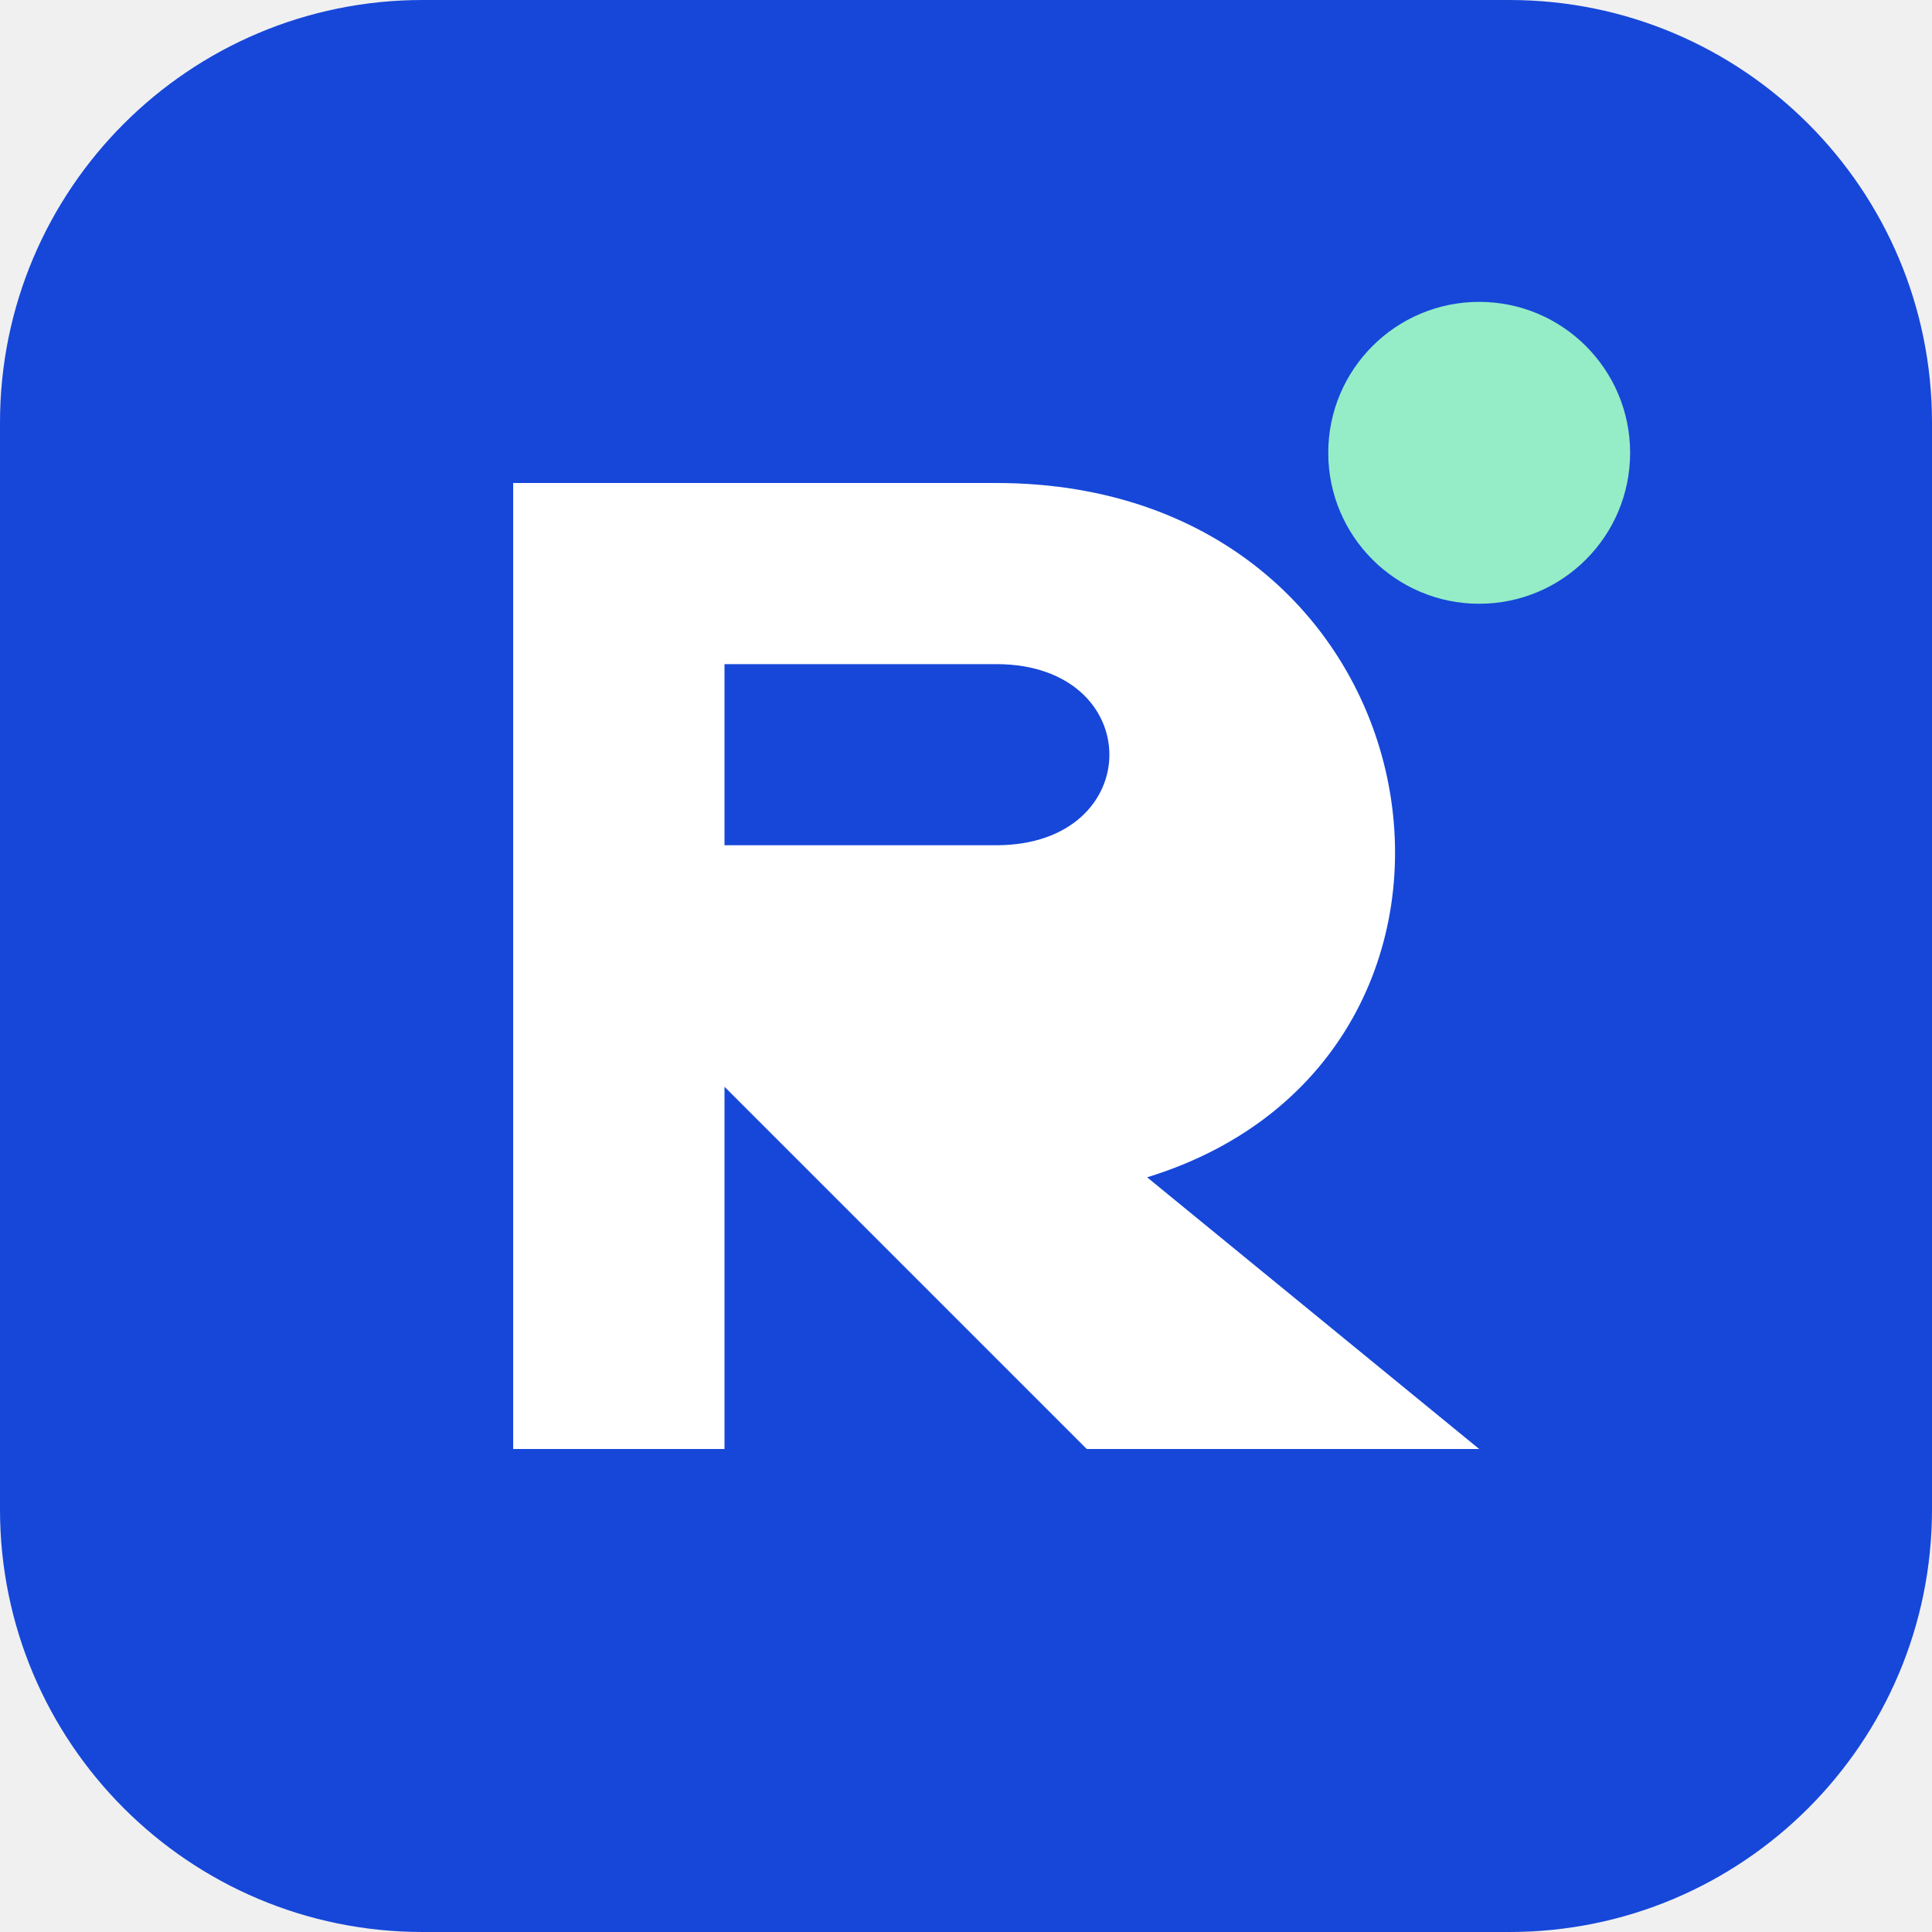
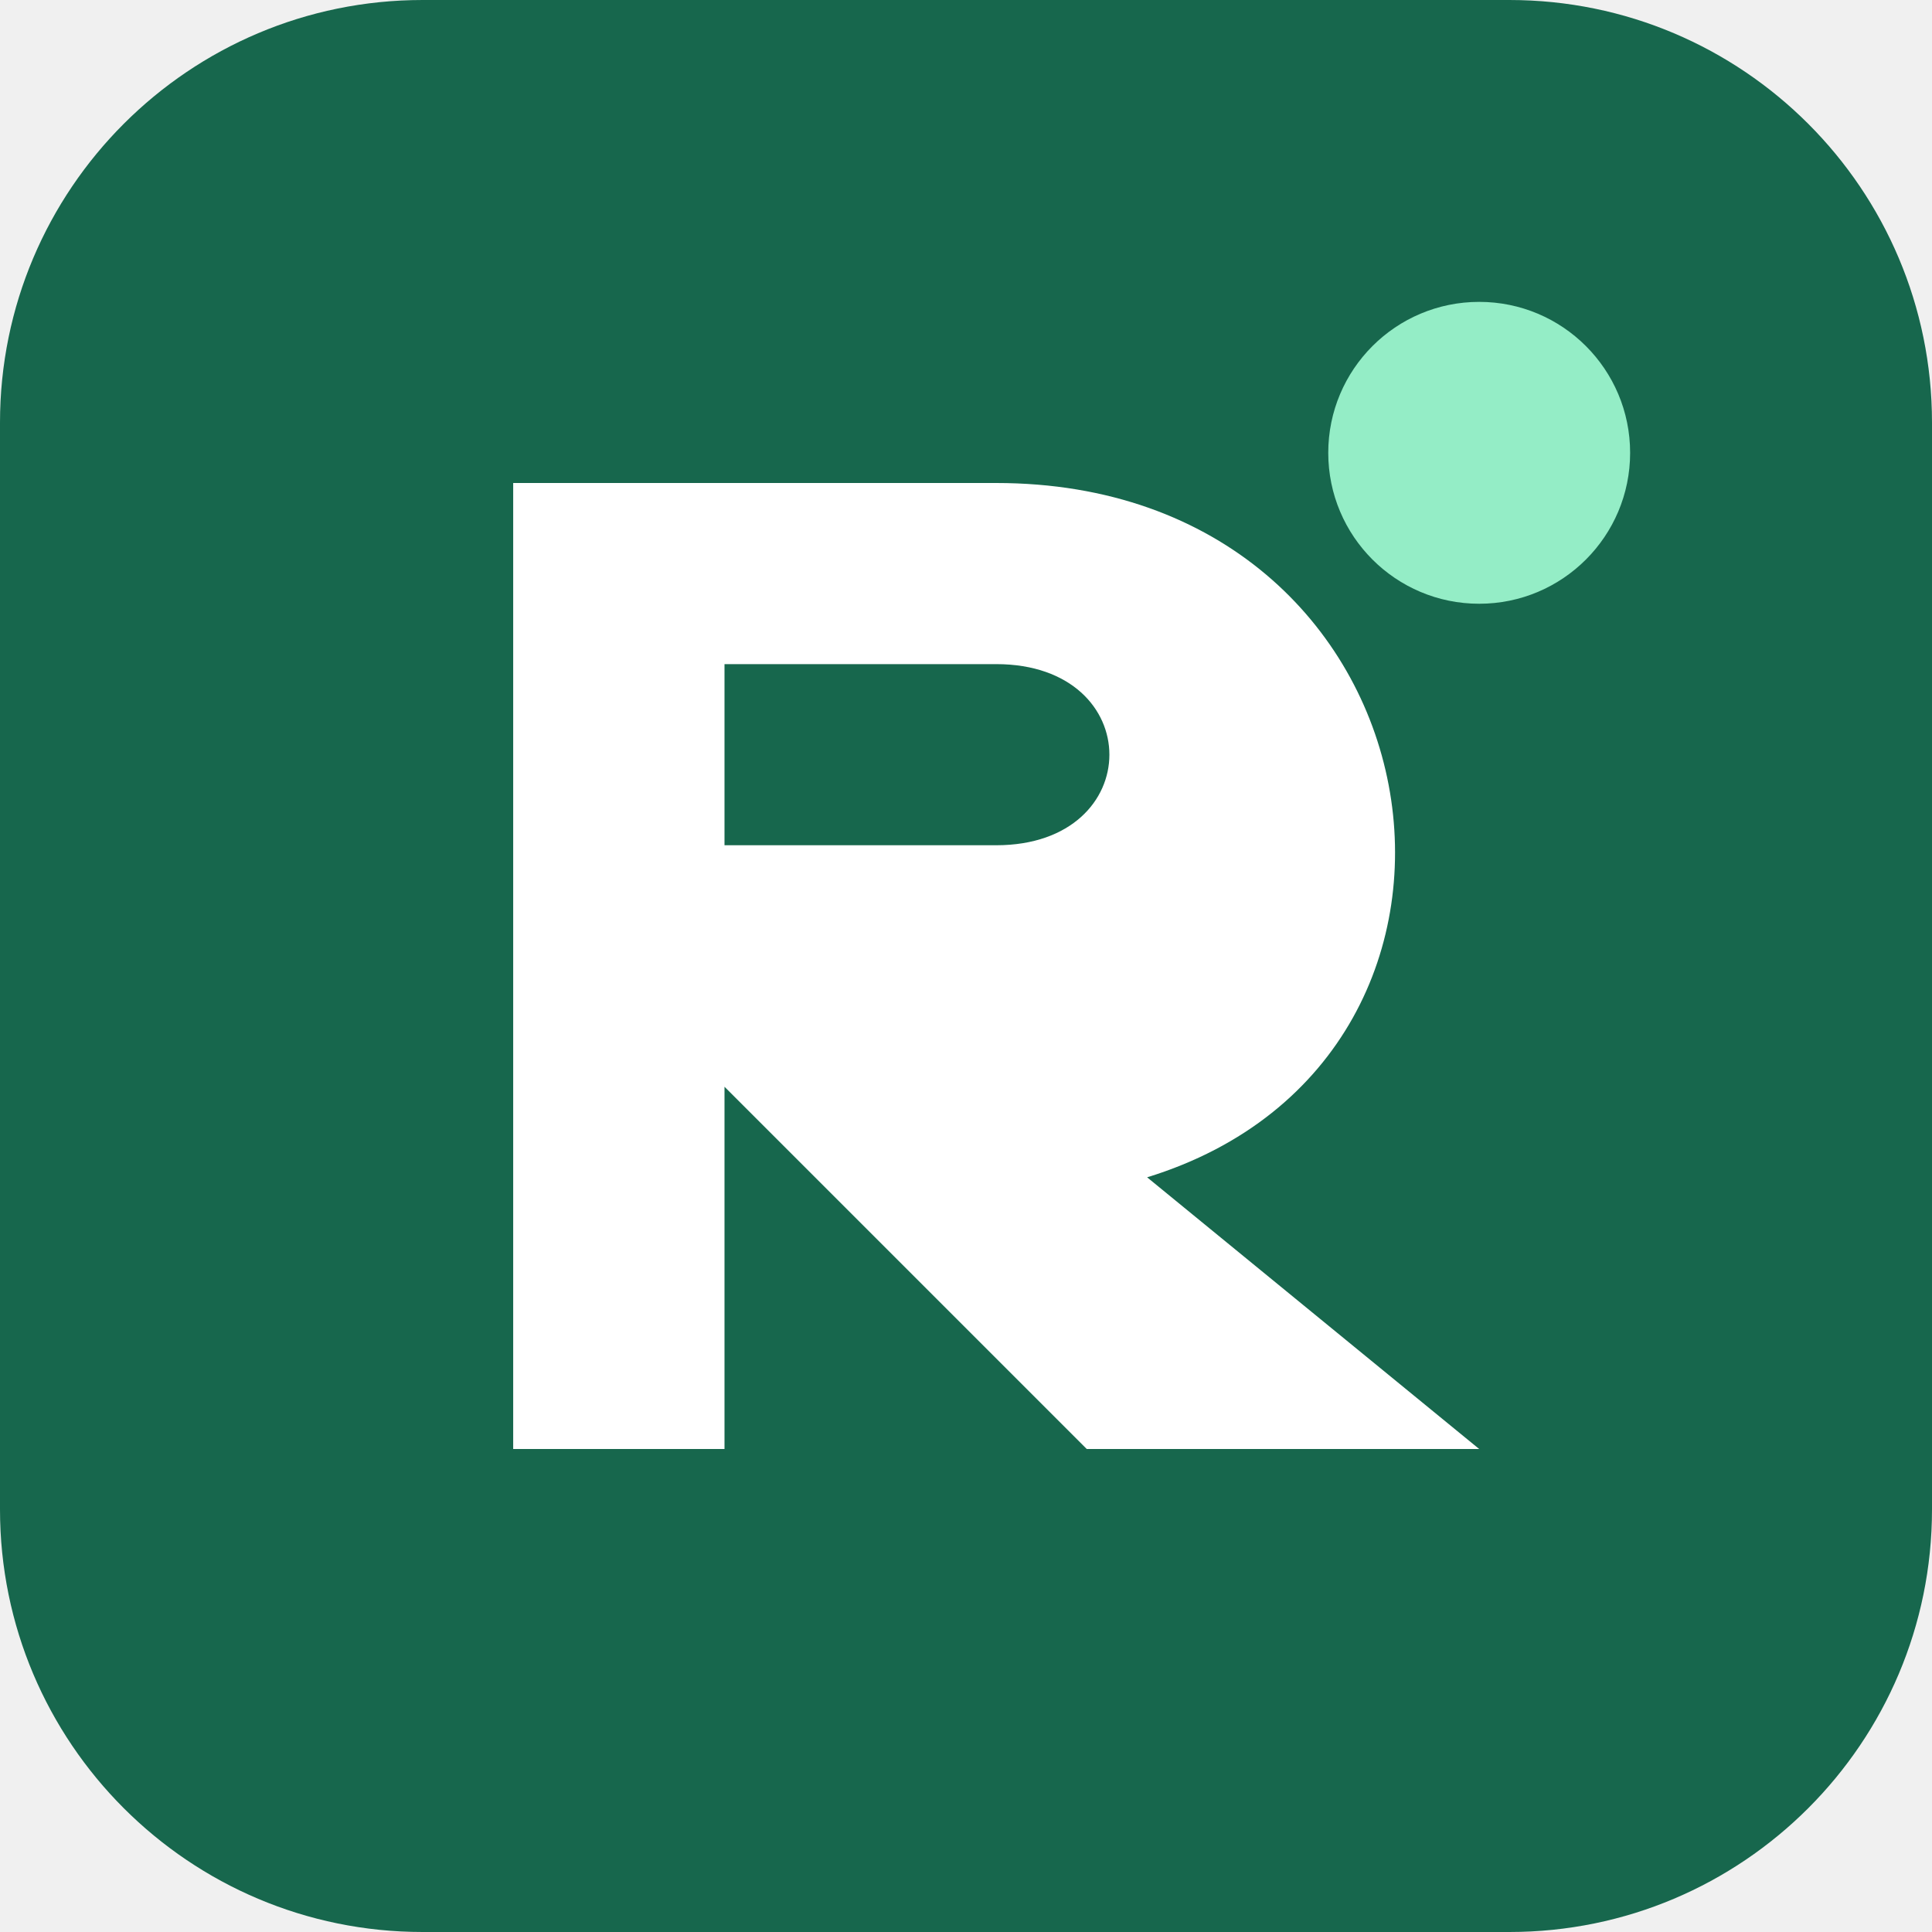
<svg xmlns="http://www.w3.org/2000/svg" viewBox="0 0 64 64">
-   <rect width="64" height="64" rx="14" fill="#1647d9" />
+   <rect width="64" height="64" rx="14" fill="#17674d" />
  <path d="M17 48V16h16c15 0 18 19 5 23l11 9H36L24 36v12zm7-20h9c5 0 5-6 0-6h-9z" fill="white" />
  <circle cx="49" cy="15" r="5" fill="#94edc6" />
</svg>
